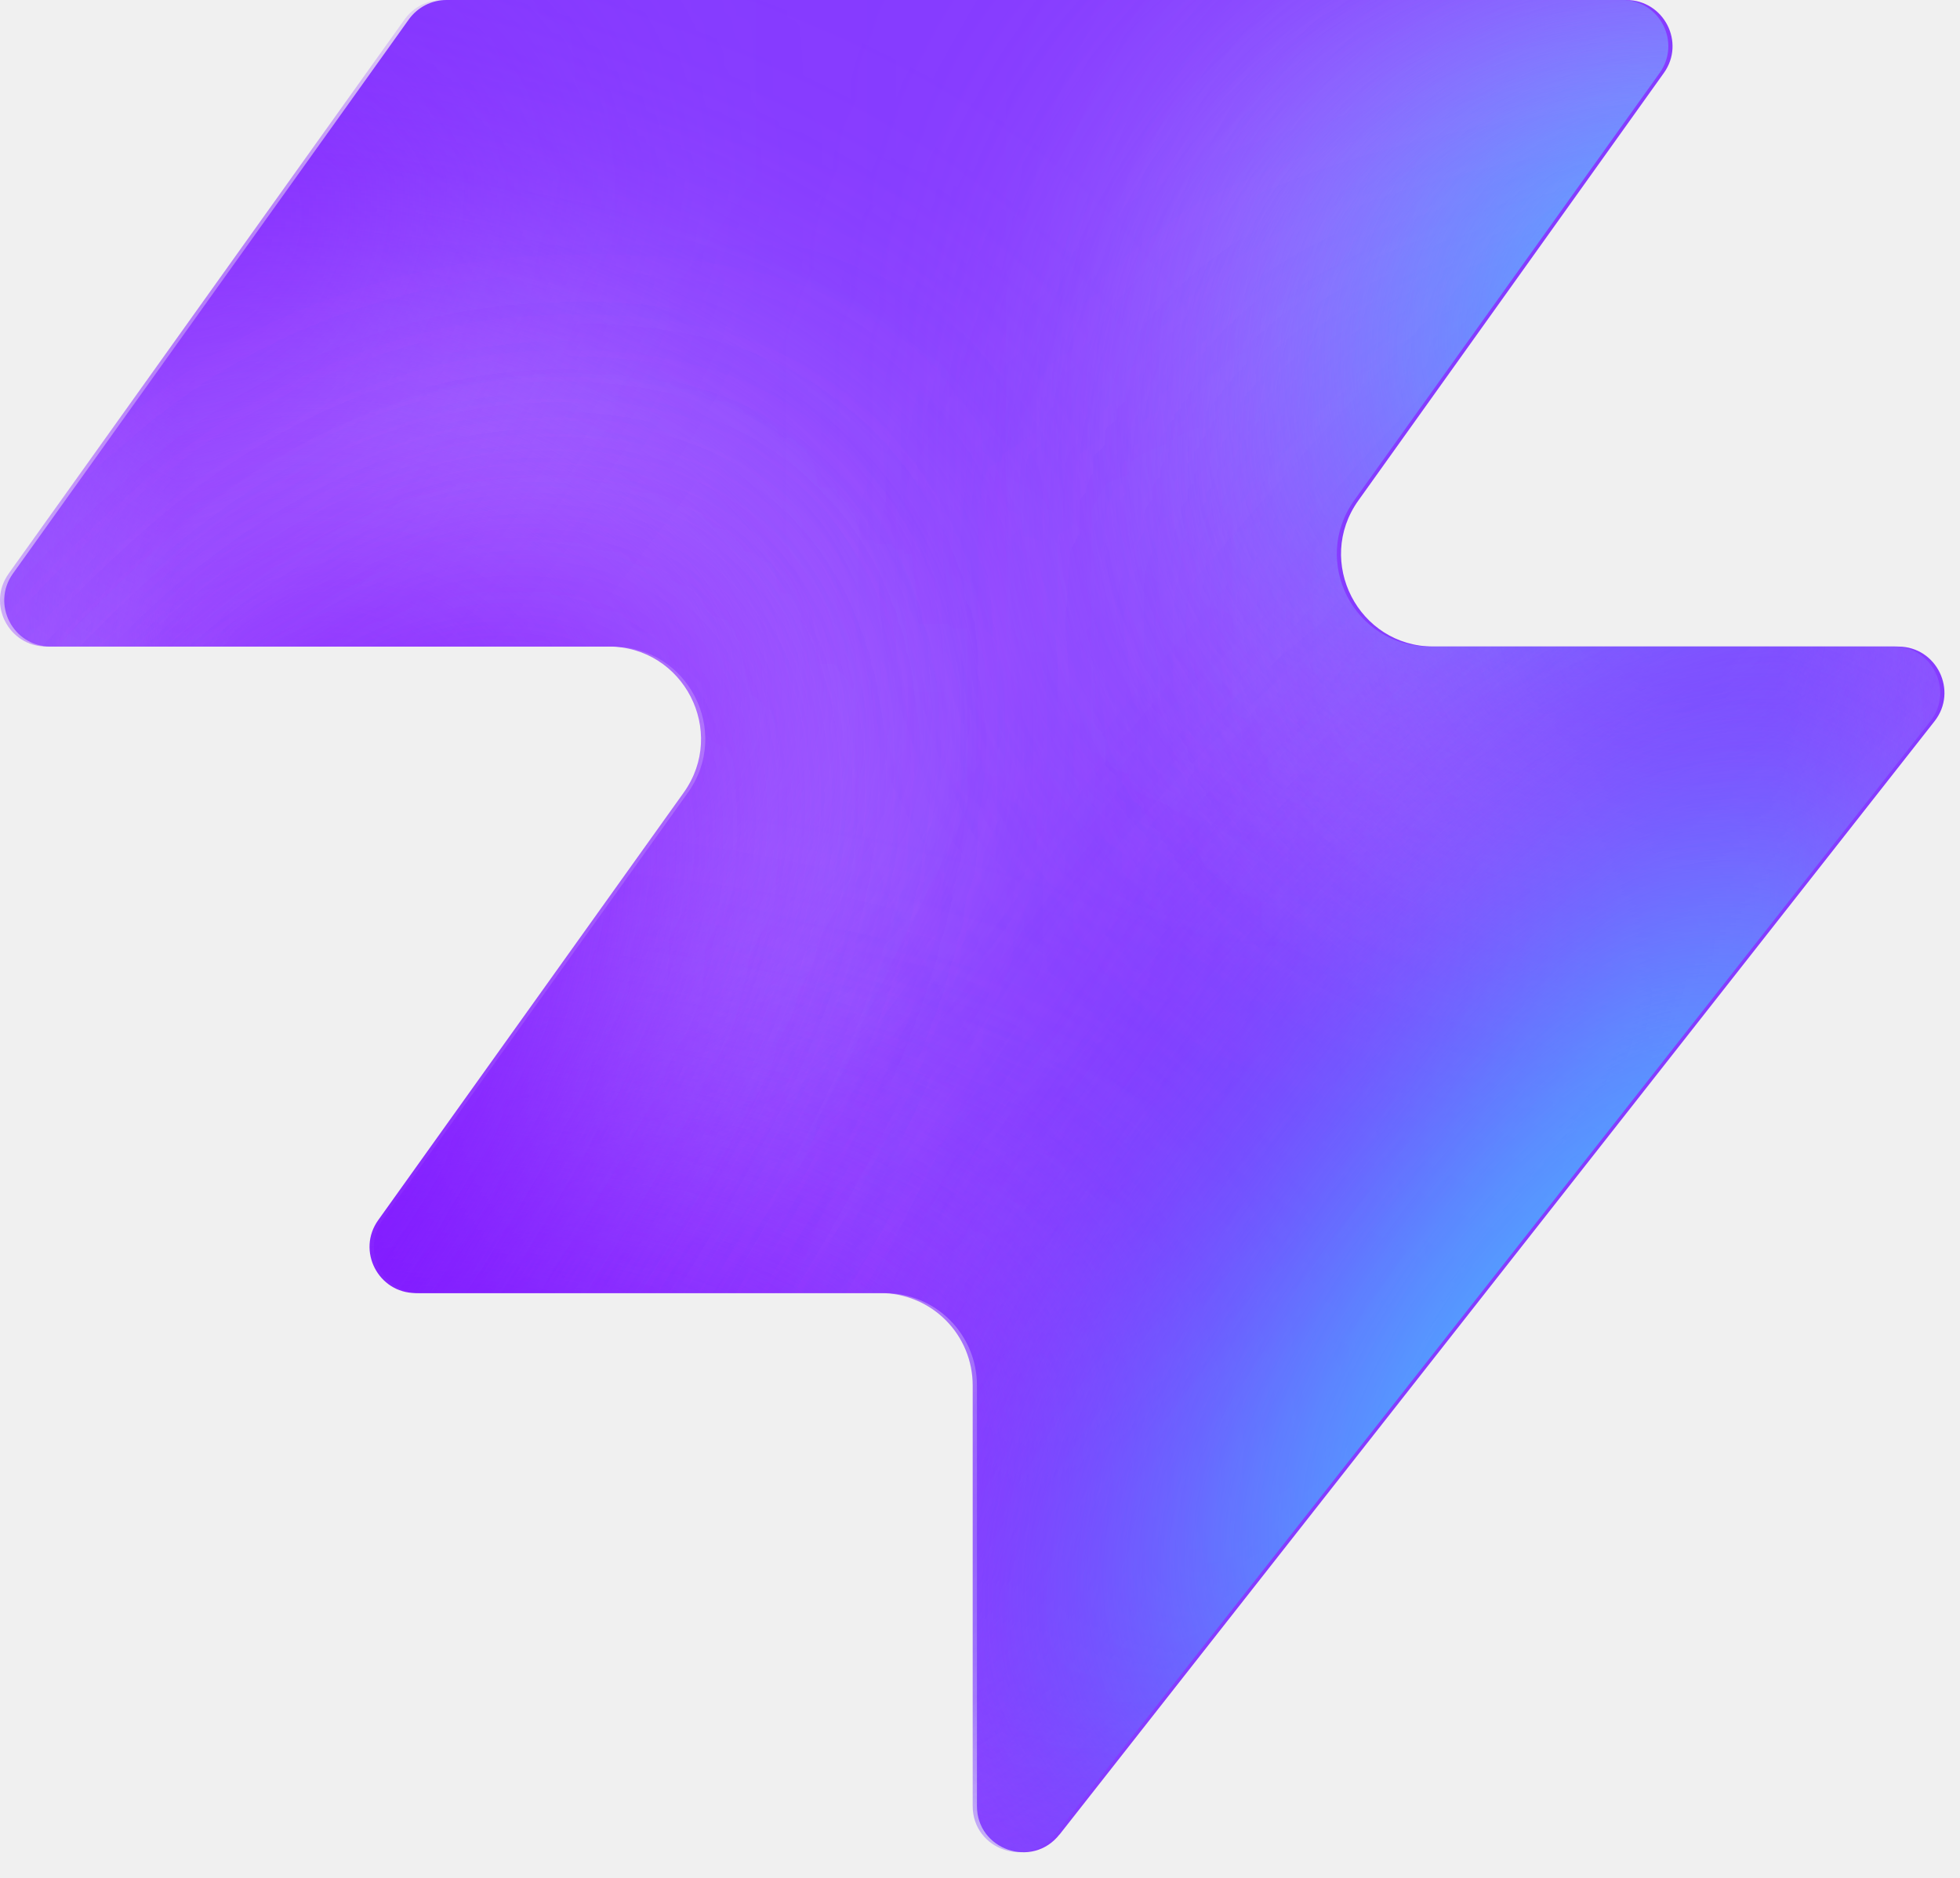
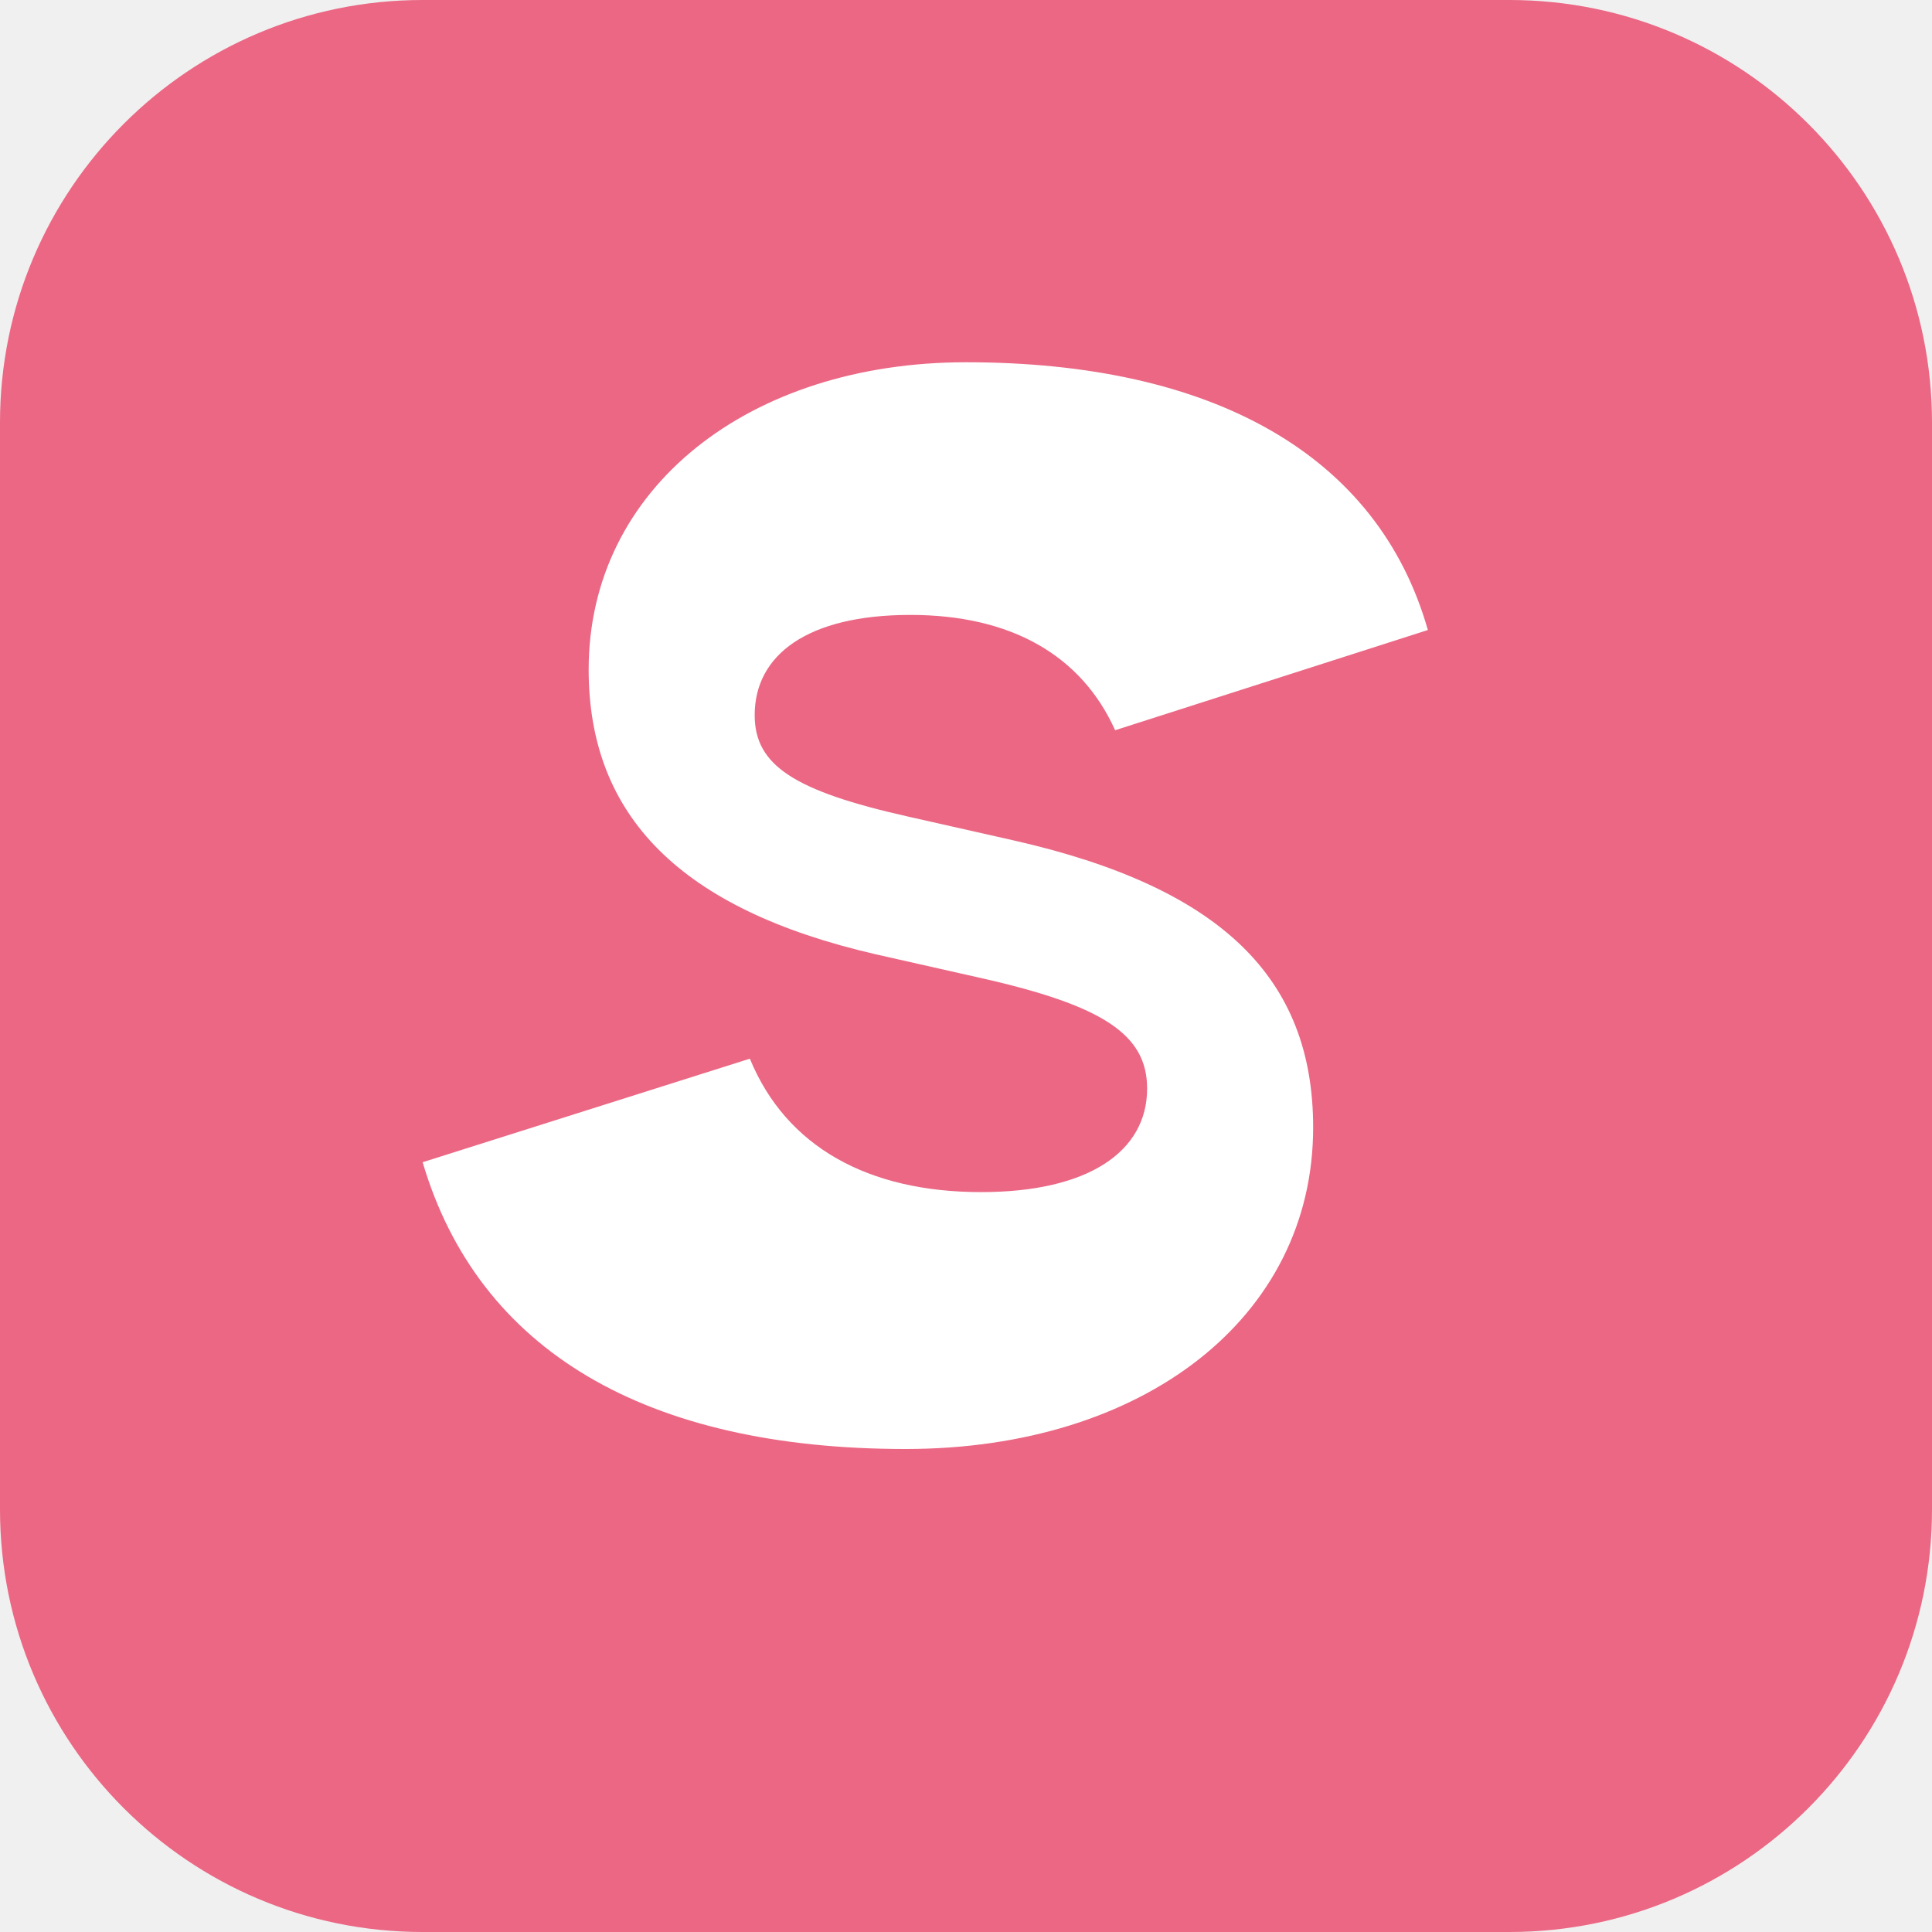
- <svg xmlns="http://www.w3.org/2000/svg" width="48" height="46" fill="none" viewBox="0 0 48 46">
-   <path fill="#863bff" d="M25.946 44.938c-.664.845-2.021.375-2.021-.698V33.937a2.26 2.26 0 0 0-2.262-2.262H10.287c-.92 0-1.456-1.04-.92-1.788l7.48-10.471c1.07-1.497 0-3.578-1.842-3.578H1.237c-.92 0-1.456-1.04-.92-1.788L10.013.474c.214-.297.556-.474.92-.474h28.894c.92 0 1.456 1.04.92 1.788l-7.48 10.471c-1.07 1.498 0 3.579 1.842 3.579h11.377c.943 0 1.473 1.088.89 1.83L25.947 44.94z" style="fill:#863bff;fill:color(display-p3 .525 .23 1);fill-opacity:1" />
-   <mask id="a" width="48" height="46" x="0" y="0" maskUnits="userSpaceOnUse" style="mask-type:alpha">
-     <path fill="#000" d="M25.842 44.938c-.664.844-2.021.375-2.021-.698V33.937a2.26 2.26 0 0 0-2.262-2.262H10.183c-.92 0-1.456-1.04-.92-1.788l7.48-10.471c1.07-1.498 0-3.579-1.842-3.579H1.133c-.92 0-1.456-1.04-.92-1.787L9.91.473c.214-.297.556-.474.92-.474h28.894c.92 0 1.456 1.04.92 1.788l-7.48 10.471c-1.07 1.498 0 3.578 1.842 3.578h11.377c.943 0 1.473 1.088.89 1.832L25.843 44.94z" style="fill:#000;fill-opacity:1" />
-   </mask>
-   <g mask="url(#a)">
-     <g filter="url(#b)">
-       <ellipse cx="5.508" cy="14.704" fill="#ede6ff" rx="5.508" ry="14.704" style="fill:#ede6ff;fill:color(display-p3 .927 .903 1);fill-opacity:1" transform="matrix(.00324 1 1 -.00324 -4.47 31.516)" />
-     </g>
-     <g filter="url(#c)">
-       <ellipse cx="10.399" cy="29.851" fill="#ede6ff" rx="10.399" ry="29.851" style="fill:#ede6ff;fill:color(display-p3 .927 .903 1);fill-opacity:1" transform="matrix(.00324 1 1 -.00324 -39.328 7.883)" />
-     </g>
-     <g filter="url(#d)">
-       <ellipse cx="5.508" cy="30.487" fill="#7e14ff" rx="5.508" ry="30.487" style="fill:#7e14ff;fill:color(display-p3 .492 .077 1);fill-opacity:1" transform="rotate(89.814 -25.913 -14.639)scale(1 -1)" />
-     </g>
-     <g filter="url(#e)">
-       <ellipse cx="5.508" cy="30.599" fill="#7e14ff" rx="5.508" ry="30.599" style="fill:#7e14ff;fill:color(display-p3 .492 .077 1);fill-opacity:1" transform="rotate(89.814 -32.644 -3.334)scale(1 -1)" />
-     </g>
-     <g filter="url(#f)">
-       <ellipse cx="5.508" cy="30.599" fill="#7e14ff" rx="5.508" ry="30.599" style="fill:#7e14ff;fill:color(display-p3 .492 .077 1);fill-opacity:1" transform="matrix(.00324 1 1 -.00324 -34.34 30.47)" />
-     </g>
-     <g filter="url(#g)">
-       <ellipse cx="14.072" cy="22.078" fill="#ede6ff" rx="14.072" ry="22.078" style="fill:#ede6ff;fill:color(display-p3 .927 .903 1);fill-opacity:1" transform="rotate(93.35 24.506 48.493)scale(-1 1)" />
-     </g>
-     <g filter="url(#h)">
-       <ellipse cx="3.47" cy="21.501" fill="#7e14ff" rx="3.47" ry="21.501" style="fill:#7e14ff;fill:color(display-p3 .492 .077 1);fill-opacity:1" transform="rotate(89.009 28.708 47.59)scale(-1 1)" />
-     </g>
-     <g filter="url(#i)">
-       <ellipse cx="3.47" cy="21.501" fill="#7e14ff" rx="3.47" ry="21.501" style="fill:#7e14ff;fill:color(display-p3 .492 .077 1);fill-opacity:1" transform="rotate(89.009 28.708 47.59)scale(-1 1)" />
-     </g>
-     <g filter="url(#j)">
-       <ellipse cx=".387" cy="8.972" fill="#7e14ff" rx="4.407" ry="29.108" style="fill:#7e14ff;fill:color(display-p3 .492 .077 1);fill-opacity:1" transform="rotate(39.51 .387 8.972)" />
-     </g>
-     <g filter="url(#k)">
-       <ellipse cx="47.523" cy="-6.092" fill="#7e14ff" rx="4.407" ry="29.108" style="fill:#7e14ff;fill:color(display-p3 .492 .077 1);fill-opacity:1" transform="rotate(37.892 47.523 -6.092)" />
-     </g>
-     <g filter="url(#l)">
-       <ellipse cx="41.412" cy="6.333" fill="#47bfff" rx="5.971" ry="9.665" style="fill:#47bfff;fill:color(display-p3 .28 .748 1);fill-opacity:1" transform="rotate(37.892 41.412 6.333)" />
-     </g>
-     <g filter="url(#m)">
-       <ellipse cx="-1.879" cy="38.332" fill="#7e14ff" rx="4.407" ry="29.108" style="fill:#7e14ff;fill:color(display-p3 .492 .077 1);fill-opacity:1" transform="rotate(37.892 -1.88 38.332)" />
-     </g>
-     <g filter="url(#n)">
-       <ellipse cx="-1.879" cy="38.332" fill="#7e14ff" rx="4.407" ry="29.108" style="fill:#7e14ff;fill:color(display-p3 .492 .077 1);fill-opacity:1" transform="rotate(37.892 -1.88 38.332)" />
-     </g>
-     <g filter="url(#o)">
-       <ellipse cx="35.651" cy="29.907" fill="#7e14ff" rx="4.407" ry="29.108" style="fill:#7e14ff;fill:color(display-p3 .492 .077 1);fill-opacity:1" transform="rotate(37.892 35.651 29.907)" />
-     </g>
-     <g filter="url(#p)">
-       <ellipse cx="38.418" cy="32.4" fill="#47bfff" rx="5.971" ry="15.297" style="fill:#47bfff;fill:color(display-p3 .28 .748 1);fill-opacity:1" transform="rotate(37.892 38.418 32.4)" />
-     </g>
-   </g>
-   <defs>
-     <filter id="b" width="60.045" height="41.654" x="-19.77" y="16.149" color-interpolation-filters="sRGB" filterUnits="userSpaceOnUse">
-       <feFlood flood-opacity="0" result="BackgroundImageFix" />
-       <feBlend in="SourceGraphic" in2="BackgroundImageFix" result="shape" />
-       <feGaussianBlur result="effect1_foregroundBlur_2002_17158" stdDeviation="7.659" />
-     </filter>
-     <filter id="c" width="90.34" height="51.437" x="-54.613" y="-7.533" color-interpolation-filters="sRGB" filterUnits="userSpaceOnUse">
-       <feFlood flood-opacity="0" result="BackgroundImageFix" />
-       <feBlend in="SourceGraphic" in2="BackgroundImageFix" result="shape" />
-       <feGaussianBlur result="effect1_foregroundBlur_2002_17158" stdDeviation="7.659" />
-     </filter>
-     <filter id="d" width="79.355" height="29.4" x="-49.64" y="2.03" color-interpolation-filters="sRGB" filterUnits="userSpaceOnUse">
-       <feFlood flood-opacity="0" result="BackgroundImageFix" />
-       <feBlend in="SourceGraphic" in2="BackgroundImageFix" result="shape" />
-       <feGaussianBlur result="effect1_foregroundBlur_2002_17158" stdDeviation="4.596" />
-     </filter>
-     <filter id="e" width="79.579" height="29.4" x="-45.045" y="20.029" color-interpolation-filters="sRGB" filterUnits="userSpaceOnUse">
-       <feFlood flood-opacity="0" result="BackgroundImageFix" />
-       <feBlend in="SourceGraphic" in2="BackgroundImageFix" result="shape" />
-       <feGaussianBlur result="effect1_foregroundBlur_2002_17158" stdDeviation="4.596" />
-     </filter>
-     <filter id="f" width="79.579" height="29.4" x="-43.513" y="21.178" color-interpolation-filters="sRGB" filterUnits="userSpaceOnUse">
-       <feFlood flood-opacity="0" result="BackgroundImageFix" />
-       <feBlend in="SourceGraphic" in2="BackgroundImageFix" result="shape" />
-       <feGaussianBlur result="effect1_foregroundBlur_2002_17158" stdDeviation="4.596" />
-     </filter>
-     <filter id="g" width="74.749" height="58.852" x="15.756" y="-17.901" color-interpolation-filters="sRGB" filterUnits="userSpaceOnUse">
-       <feFlood flood-opacity="0" result="BackgroundImageFix" />
-       <feBlend in="SourceGraphic" in2="BackgroundImageFix" result="shape" />
-       <feGaussianBlur result="effect1_foregroundBlur_2002_17158" stdDeviation="7.659" />
-     </filter>
-     <filter id="h" width="61.377" height="25.362" x="23.548" y="2.284" color-interpolation-filters="sRGB" filterUnits="userSpaceOnUse">
-       <feFlood flood-opacity="0" result="BackgroundImageFix" />
-       <feBlend in="SourceGraphic" in2="BackgroundImageFix" result="shape" />
-       <feGaussianBlur result="effect1_foregroundBlur_2002_17158" stdDeviation="4.596" />
-     </filter>
-     <filter id="i" width="61.377" height="25.362" x="23.548" y="2.284" color-interpolation-filters="sRGB" filterUnits="userSpaceOnUse">
-       <feFlood flood-opacity="0" result="BackgroundImageFix" />
-       <feBlend in="SourceGraphic" in2="BackgroundImageFix" result="shape" />
-       <feGaussianBlur result="effect1_foregroundBlur_2002_17158" stdDeviation="4.596" />
-     </filter>
-     <filter id="j" width="56.045" height="63.649" x="-27.636" y="-22.853" color-interpolation-filters="sRGB" filterUnits="userSpaceOnUse">
-       <feFlood flood-opacity="0" result="BackgroundImageFix" />
-       <feBlend in="SourceGraphic" in2="BackgroundImageFix" result="shape" />
-       <feGaussianBlur result="effect1_foregroundBlur_2002_17158" stdDeviation="4.596" />
-     </filter>
-     <filter id="k" width="54.814" height="64.646" x="20.116" y="-38.415" color-interpolation-filters="sRGB" filterUnits="userSpaceOnUse">
-       <feFlood flood-opacity="0" result="BackgroundImageFix" />
-       <feBlend in="SourceGraphic" in2="BackgroundImageFix" result="shape" />
-       <feGaussianBlur result="effect1_foregroundBlur_2002_17158" stdDeviation="4.596" />
-     </filter>
-     <filter id="l" width="33.541" height="35.313" x="24.641" y="-11.323" color-interpolation-filters="sRGB" filterUnits="userSpaceOnUse">
-       <feFlood flood-opacity="0" result="BackgroundImageFix" />
-       <feBlend in="SourceGraphic" in2="BackgroundImageFix" result="shape" />
-       <feGaussianBlur result="effect1_foregroundBlur_2002_17158" stdDeviation="4.596" />
-     </filter>
-     <filter id="m" width="54.814" height="64.646" x="-29.286" y="6.009" color-interpolation-filters="sRGB" filterUnits="userSpaceOnUse">
-       <feFlood flood-opacity="0" result="BackgroundImageFix" />
-       <feBlend in="SourceGraphic" in2="BackgroundImageFix" result="shape" />
-       <feGaussianBlur result="effect1_foregroundBlur_2002_17158" stdDeviation="4.596" />
-     </filter>
-     <filter id="n" width="54.814" height="64.646" x="-29.286" y="6.009" color-interpolation-filters="sRGB" filterUnits="userSpaceOnUse">
-       <feFlood flood-opacity="0" result="BackgroundImageFix" />
-       <feBlend in="SourceGraphic" in2="BackgroundImageFix" result="shape" />
-       <feGaussianBlur result="effect1_foregroundBlur_2002_17158" stdDeviation="4.596" />
-     </filter>
-     <filter id="o" width="54.814" height="64.646" x="8.244" y="-2.416" color-interpolation-filters="sRGB" filterUnits="userSpaceOnUse">
-       <feFlood flood-opacity="0" result="BackgroundImageFix" />
-       <feBlend in="SourceGraphic" in2="BackgroundImageFix" result="shape" />
-       <feGaussianBlur result="effect1_foregroundBlur_2002_17158" stdDeviation="4.596" />
-     </filter>
-     <filter id="p" width="39.409" height="43.623" x="18.713" y="10.588" color-interpolation-filters="sRGB" filterUnits="userSpaceOnUse">
-       <feFlood flood-opacity="0" result="BackgroundImageFix" />
-       <feBlend in="SourceGraphic" in2="BackgroundImageFix" result="shape" />
-       <feGaussianBlur result="effect1_foregroundBlur_2002_17158" stdDeviation="4.596" />
-     </filter>
-   </defs>
+ <svg xmlns="http://www.w3.org/2000/svg" viewBox="0 0 64 64" width="64" height="64">
+   <rect width="64" height="64" rx="14" fill="#EB6784" />
+   <path fill="#FFFFFF" fill-rule="evenodd" d="M32 12c-7.18 0-12.5 4.16-12.5 10.18 0 4.85 3.04 7.94 9.5 9.43l3.5.79c4.04.91 5.5 1.87 5.5 3.66 0 2.07-1.92 3.43-5.5 3.43-3.74 0-6.46-1.5-7.66-4.42L14 38.5C15.85 44.75 21.4 48 30 48c7.86 0 13.5-4.34 13.5-10.65 0-4.95-3.04-7.95-9.92-9.51l-3.5-.79c-3.78-.85-5.08-1.7-5.08-3.36 0-1.99 1.74-3.32 5.16-3.32 3.32 0 5.66 1.33 6.78 3.82l10.36-3.32C45.65 15.07 40.18 12 32 12Z" />
</svg>
